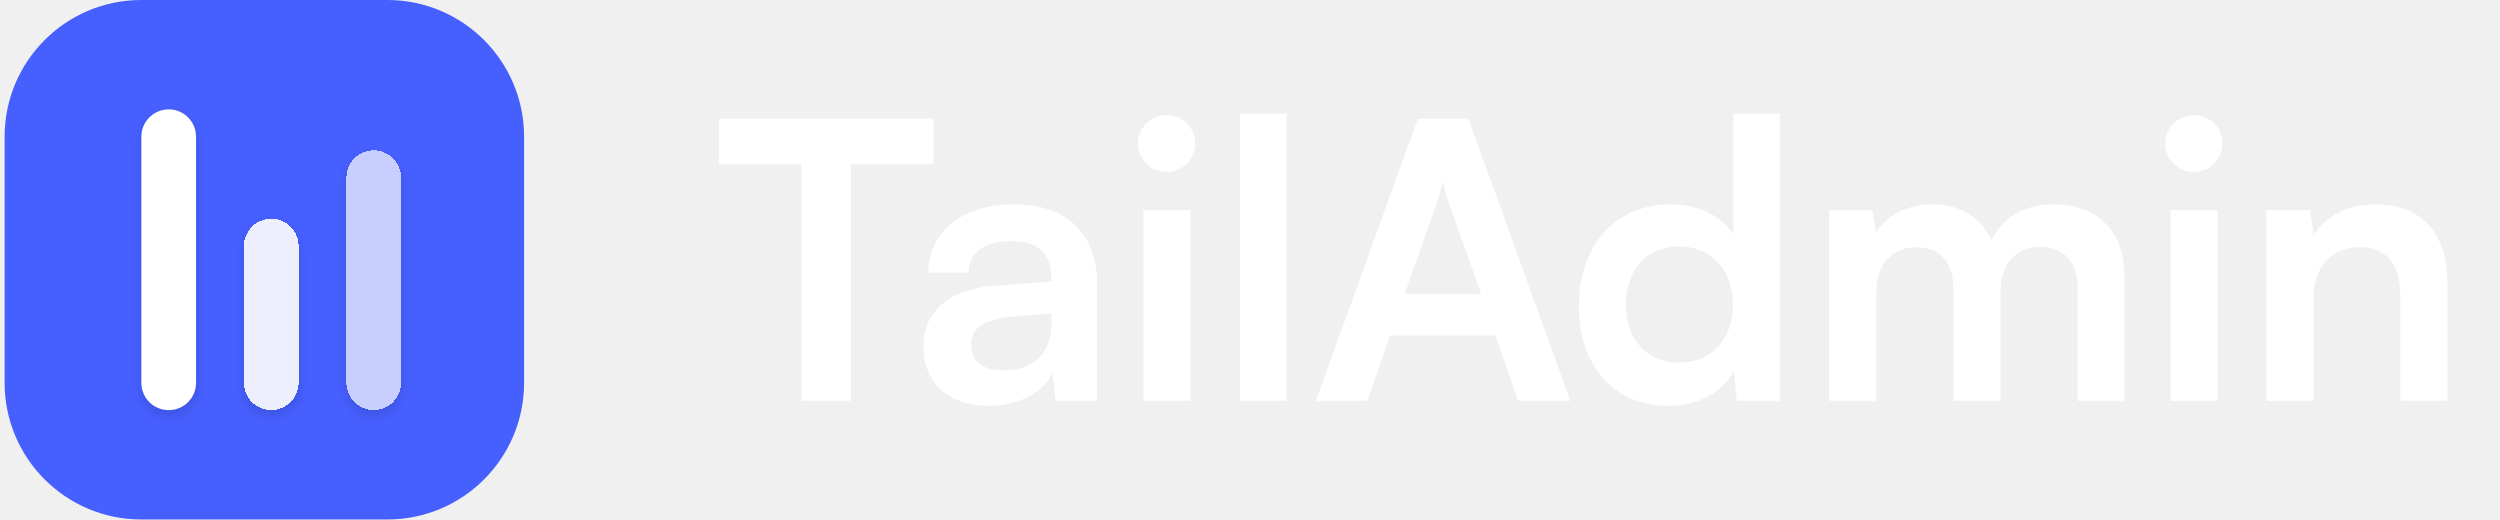
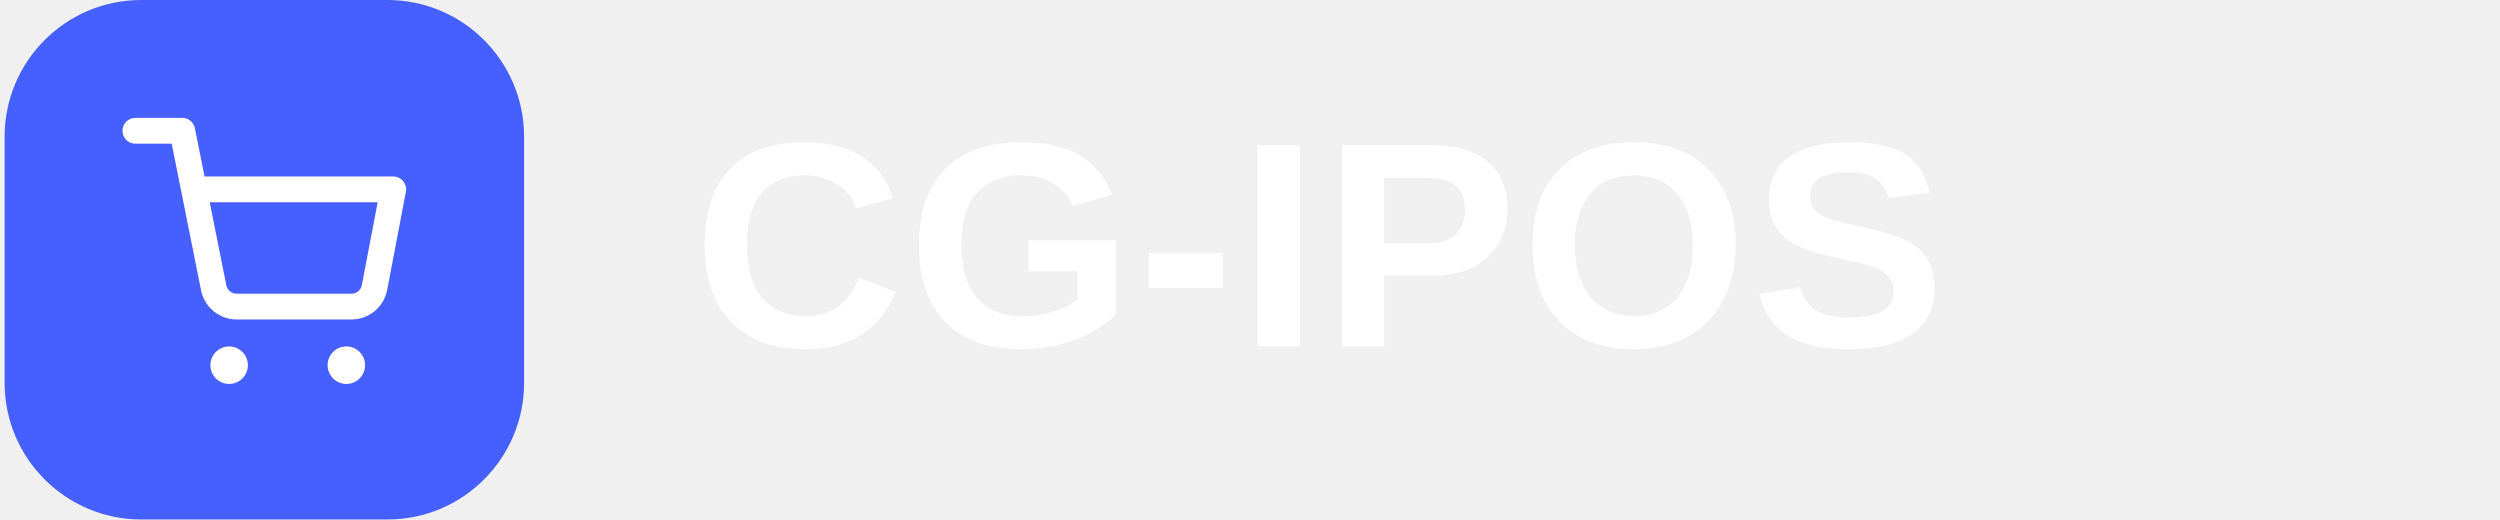
<svg xmlns="http://www.w3.org/2000/svg" width="231" height="48" viewBox="0 0 231 48" fill="none">
  <path d="M0.426 12.632C0.426 5.655 6.081 0 13.057 0H35.794C42.77 0 48.426 5.655 48.426 12.632V35.368C48.426 42.345 42.77 48 35.794 48H13.057C6.081 48 0.426 42.345 0.426 35.368V12.632Z" fill="#465FFF" />
-   <g filter="url(#filter0_d_3903_56743)">
-     <path d="M13.062 12.632C13.062 11.237 14.193 10.106 15.588 10.106C16.983 10.106 18.114 11.237 18.114 12.632V35.369C18.114 36.764 16.983 37.895 15.588 37.895C14.193 37.895 13.062 36.764 13.062 35.369V12.632Z" fill="white" />
+   <g transform="translate(11.4258, 11) scale(1.083)" fill="none" stroke="white" stroke-width="2.2" stroke-linecap="round" stroke-linejoin="round">
+     <path d="M1 1h4l2.68 13.39a2 2 0 0 0 2 1.61h9.72a2 2 0 0 0 2-1.61L23 6H6" />
+     <circle cx="9" cy="21" r="1.6" fill="white" stroke="none" />
+     <circle cx="19" cy="21" r="1.6" fill="white" stroke="none" />
  </g>
-   <g filter="url(#filter1_d_3903_56743)">
-     <path d="M22.539 22.735C22.539 21.34 23.67 20.209 25.065 20.209C26.461 20.209 27.592 21.34 27.592 22.735V35.367C27.592 36.762 26.461 37.893 25.065 37.893C23.67 37.893 22.539 36.762 22.539 35.367V22.735Z" fill="white" fill-opacity="0.9" shape-rendering="crispEdges" />
-   </g>
-   <g filter="url(#filter2_d_3903_56743)">
-     <path d="M32.008 16.419C32.008 15.024 33.139 13.893 34.534 13.893C35.929 13.893 37.06 15.024 37.06 16.419V35.366C37.06 36.761 35.929 37.893 34.534 37.893C33.139 37.893 32.008 36.761 32.008 35.366V16.419Z" fill="white" fill-opacity="0.7" shape-rendering="crispEdges" />
-   </g>
-   <path d="M66.426 15.172H74.058V37.036H78.624V15.172H86.257V10.964H66.426V15.172Z" fill="white" />
-   <path d="M91.352 37.5C94.098 37.5 96.488 36.252 97.237 34.433L97.558 37.036H101.375V26.336C101.375 21.45 98.45 18.882 93.706 18.882C88.927 18.882 85.788 21.378 85.788 25.195H89.497C89.497 23.34 90.924 22.27 93.492 22.27C95.704 22.27 97.13 23.233 97.13 25.623V26.015L91.851 26.407C87.678 26.729 85.324 28.762 85.324 32.007C85.324 35.324 87.607 37.5 91.352 37.5ZM92.779 34.219C90.817 34.219 89.747 33.434 89.747 31.829C89.747 30.402 90.781 29.511 93.492 29.261L97.166 28.976V29.903C97.166 32.614 95.454 34.219 92.779 34.219Z" fill="white" />
-   <path d="M107.825 15.886C109.252 15.886 110.429 14.709 110.429 13.246C110.429 11.784 109.252 10.643 107.825 10.643C106.327 10.643 105.15 11.784 105.15 13.246C105.15 14.709 106.327 15.886 107.825 15.886ZM105.649 37.036H110.001V19.417H105.649V37.036Z" fill="white" />
-   <path d="M118.883 37.036V10.5H114.568V37.036H118.883Z" fill="white" />
-   <path d="M126.337 37.036L128.441 31.009H138.179L140.283 37.036H145.098L135.682 10.964H131.009L121.593 37.036H126.337ZM132.757 18.739C133.007 18.026 133.221 17.241 133.328 16.742C133.399 17.277 133.649 18.061 133.863 18.739L136.859 27.157H129.797L132.757 18.739Z" fill="white" />
-   <path d="M154.165 37.5C156.84 37.5 159.122 36.323 160.192 34.29L160.478 37.036H164.472V10.5H160.157V21.664C159.051 19.916 156.875 18.882 154.414 18.882C149.1 18.882 145.89 22.805 145.89 28.298C145.89 33.755 149.064 37.5 154.165 37.5ZM155.128 33.505C152.096 33.505 150.241 31.294 150.241 28.155C150.241 25.017 152.096 22.77 155.128 22.77C158.159 22.77 160.121 24.981 160.121 28.155C160.121 31.33 158.159 33.505 155.128 33.505Z" fill="white" />
-   <path d="M173.359 37.036V27.049C173.359 24.196 175.035 22.841 177.104 22.841C179.172 22.841 180.492 24.16 180.492 26.622V37.036H184.843V27.049C184.843 24.16 186.448 22.805 188.553 22.805C190.621 22.805 191.977 24.125 191.977 26.657V37.036H196.292V25.516C196.292 21.45 193.938 18.882 189.658 18.882C186.983 18.882 184.915 20.201 184.023 22.235C183.096 20.201 181.241 18.882 178.566 18.882C176.034 18.882 174.25 20.023 173.359 21.485L173.002 19.417H169.007V37.036H173.359Z" fill="white" />
-   <path d="M202.74 15.886C204.167 15.886 205.344 14.709 205.344 13.246C205.344 11.784 204.167 10.643 202.74 10.643C201.242 10.643 200.065 11.784 200.065 13.246C200.065 14.709 201.242 15.886 202.74 15.886ZM200.564 37.036H204.916V19.417H200.564V37.036Z" fill="white" />
-   <path d="M213.763 37.036V27.549C213.763 24.695 215.403 22.841 218.078 22.841C220.325 22.841 221.788 24.267 221.788 27.228V37.036H226.139V26.194C226.139 21.628 223.856 18.882 219.434 18.882C217.044 18.882 214.904 19.916 213.798 21.7L213.442 19.417H209.411V37.036H213.763Z" fill="white" />
-   <defs>
-     <filter id="filter0_d_3903_56743" x="12.062" y="9.606" width="7.053" height="29.79" filterUnits="userSpaceOnUse" color-interpolation-filters="sRGB">
-       <feFlood flood-opacity="0" result="BackgroundImageFix" />
-       <feColorMatrix in="SourceAlpha" type="matrix" values="0 0 0 0 0 0 0 0 0 0 0 0 0 0 0 0 0 0 127 0" result="hardAlpha" />
-       <feOffset dy="0.5" />
-       <feGaussianBlur stdDeviation="0.5" />
-       <feComposite in2="hardAlpha" operator="out" />
-       <feColorMatrix type="matrix" values="0 0 0 0 0 0 0 0 0 0 0 0 0 0 0 0 0 0 0.12 0" />
-       <feBlend mode="normal" in2="BackgroundImageFix" result="effect1_dropShadow_3903_56743" />
-       <feBlend mode="normal" in="SourceGraphic" in2="effect1_dropShadow_3903_56743" result="shape" />
-     </filter>
-     <filter id="filter1_d_3903_56743" x="21.539" y="19.709" width="7.053" height="19.684" filterUnits="userSpaceOnUse" color-interpolation-filters="sRGB">
-       <feFlood flood-opacity="0" result="BackgroundImageFix" />
-       <feColorMatrix in="SourceAlpha" type="matrix" values="0 0 0 0 0 0 0 0 0 0 0 0 0 0 0 0 0 0 127 0" result="hardAlpha" />
-       <feOffset dy="0.5" />
-       <feGaussianBlur stdDeviation="0.5" />
-       <feComposite in2="hardAlpha" operator="out" />
-       <feColorMatrix type="matrix" values="0 0 0 0 0 0 0 0 0 0 0 0 0 0 0 0 0 0 0.12 0" />
-       <feBlend mode="normal" in2="BackgroundImageFix" result="effect1_dropShadow_3903_56743" />
-       <feBlend mode="normal" in="SourceGraphic" in2="effect1_dropShadow_3903_56743" result="shape" />
-     </filter>
-     <filter id="filter2_d_3903_56743" x="31.008" y="13.393" width="7.053" height="26" filterUnits="userSpaceOnUse" color-interpolation-filters="sRGB">
-       <feFlood flood-opacity="0" result="BackgroundImageFix" />
-       <feColorMatrix in="SourceAlpha" type="matrix" values="0 0 0 0 0 0 0 0 0 0 0 0 0 0 0 0 0 0 127 0" result="hardAlpha" />
-       <feOffset dy="0.5" />
-       <feGaussianBlur stdDeviation="0.5" />
-       <feComposite in2="hardAlpha" operator="out" />
-       <feColorMatrix type="matrix" values="0 0 0 0 0 0 0 0 0 0 0 0 0 0 0 0 0 0 0.12 0" />
-       <feBlend mode="normal" in2="BackgroundImageFix" result="effect1_dropShadow_3903_56743" />
-       <feBlend mode="normal" in="SourceGraphic" in2="effect1_dropShadow_3903_56743" result="shape" />
-     </filter>
-   </defs>
+   <text x="64" y="32" font-family="Arial, Helvetica, sans-serif" font-size="27" font-weight="700" letter-spacing="0.3" fill="white">CG-IPOS</text>
</svg>
